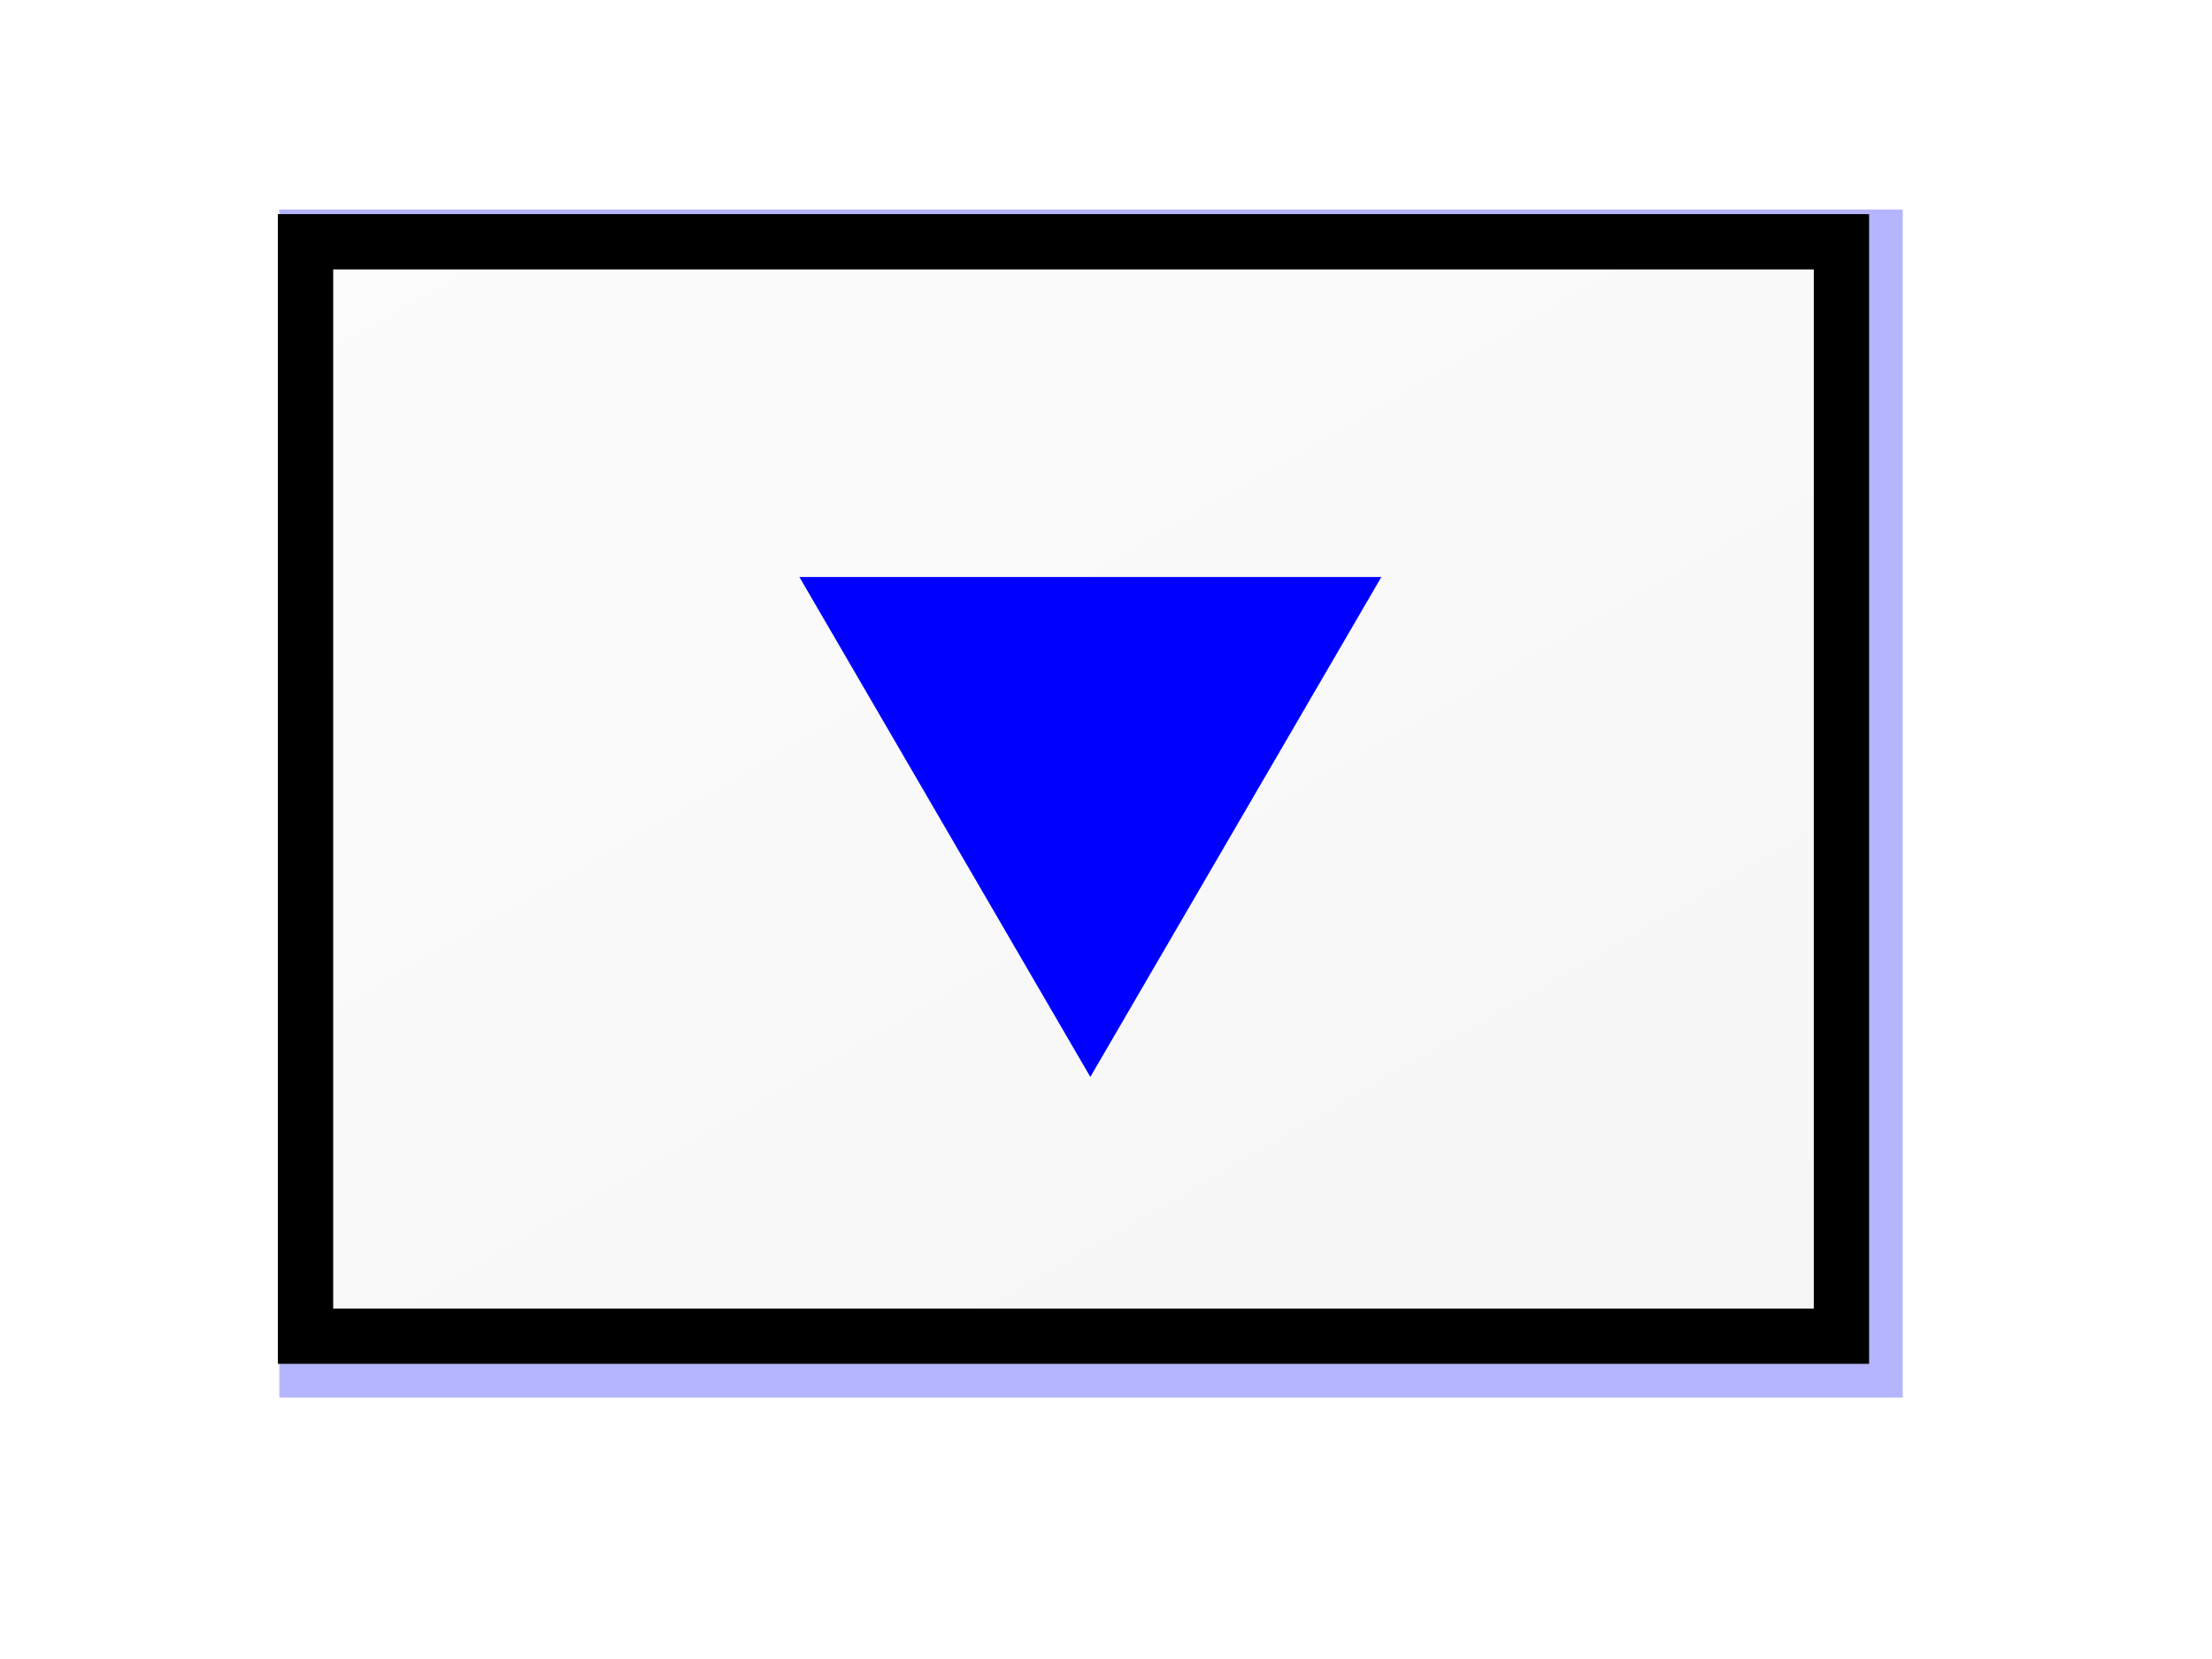
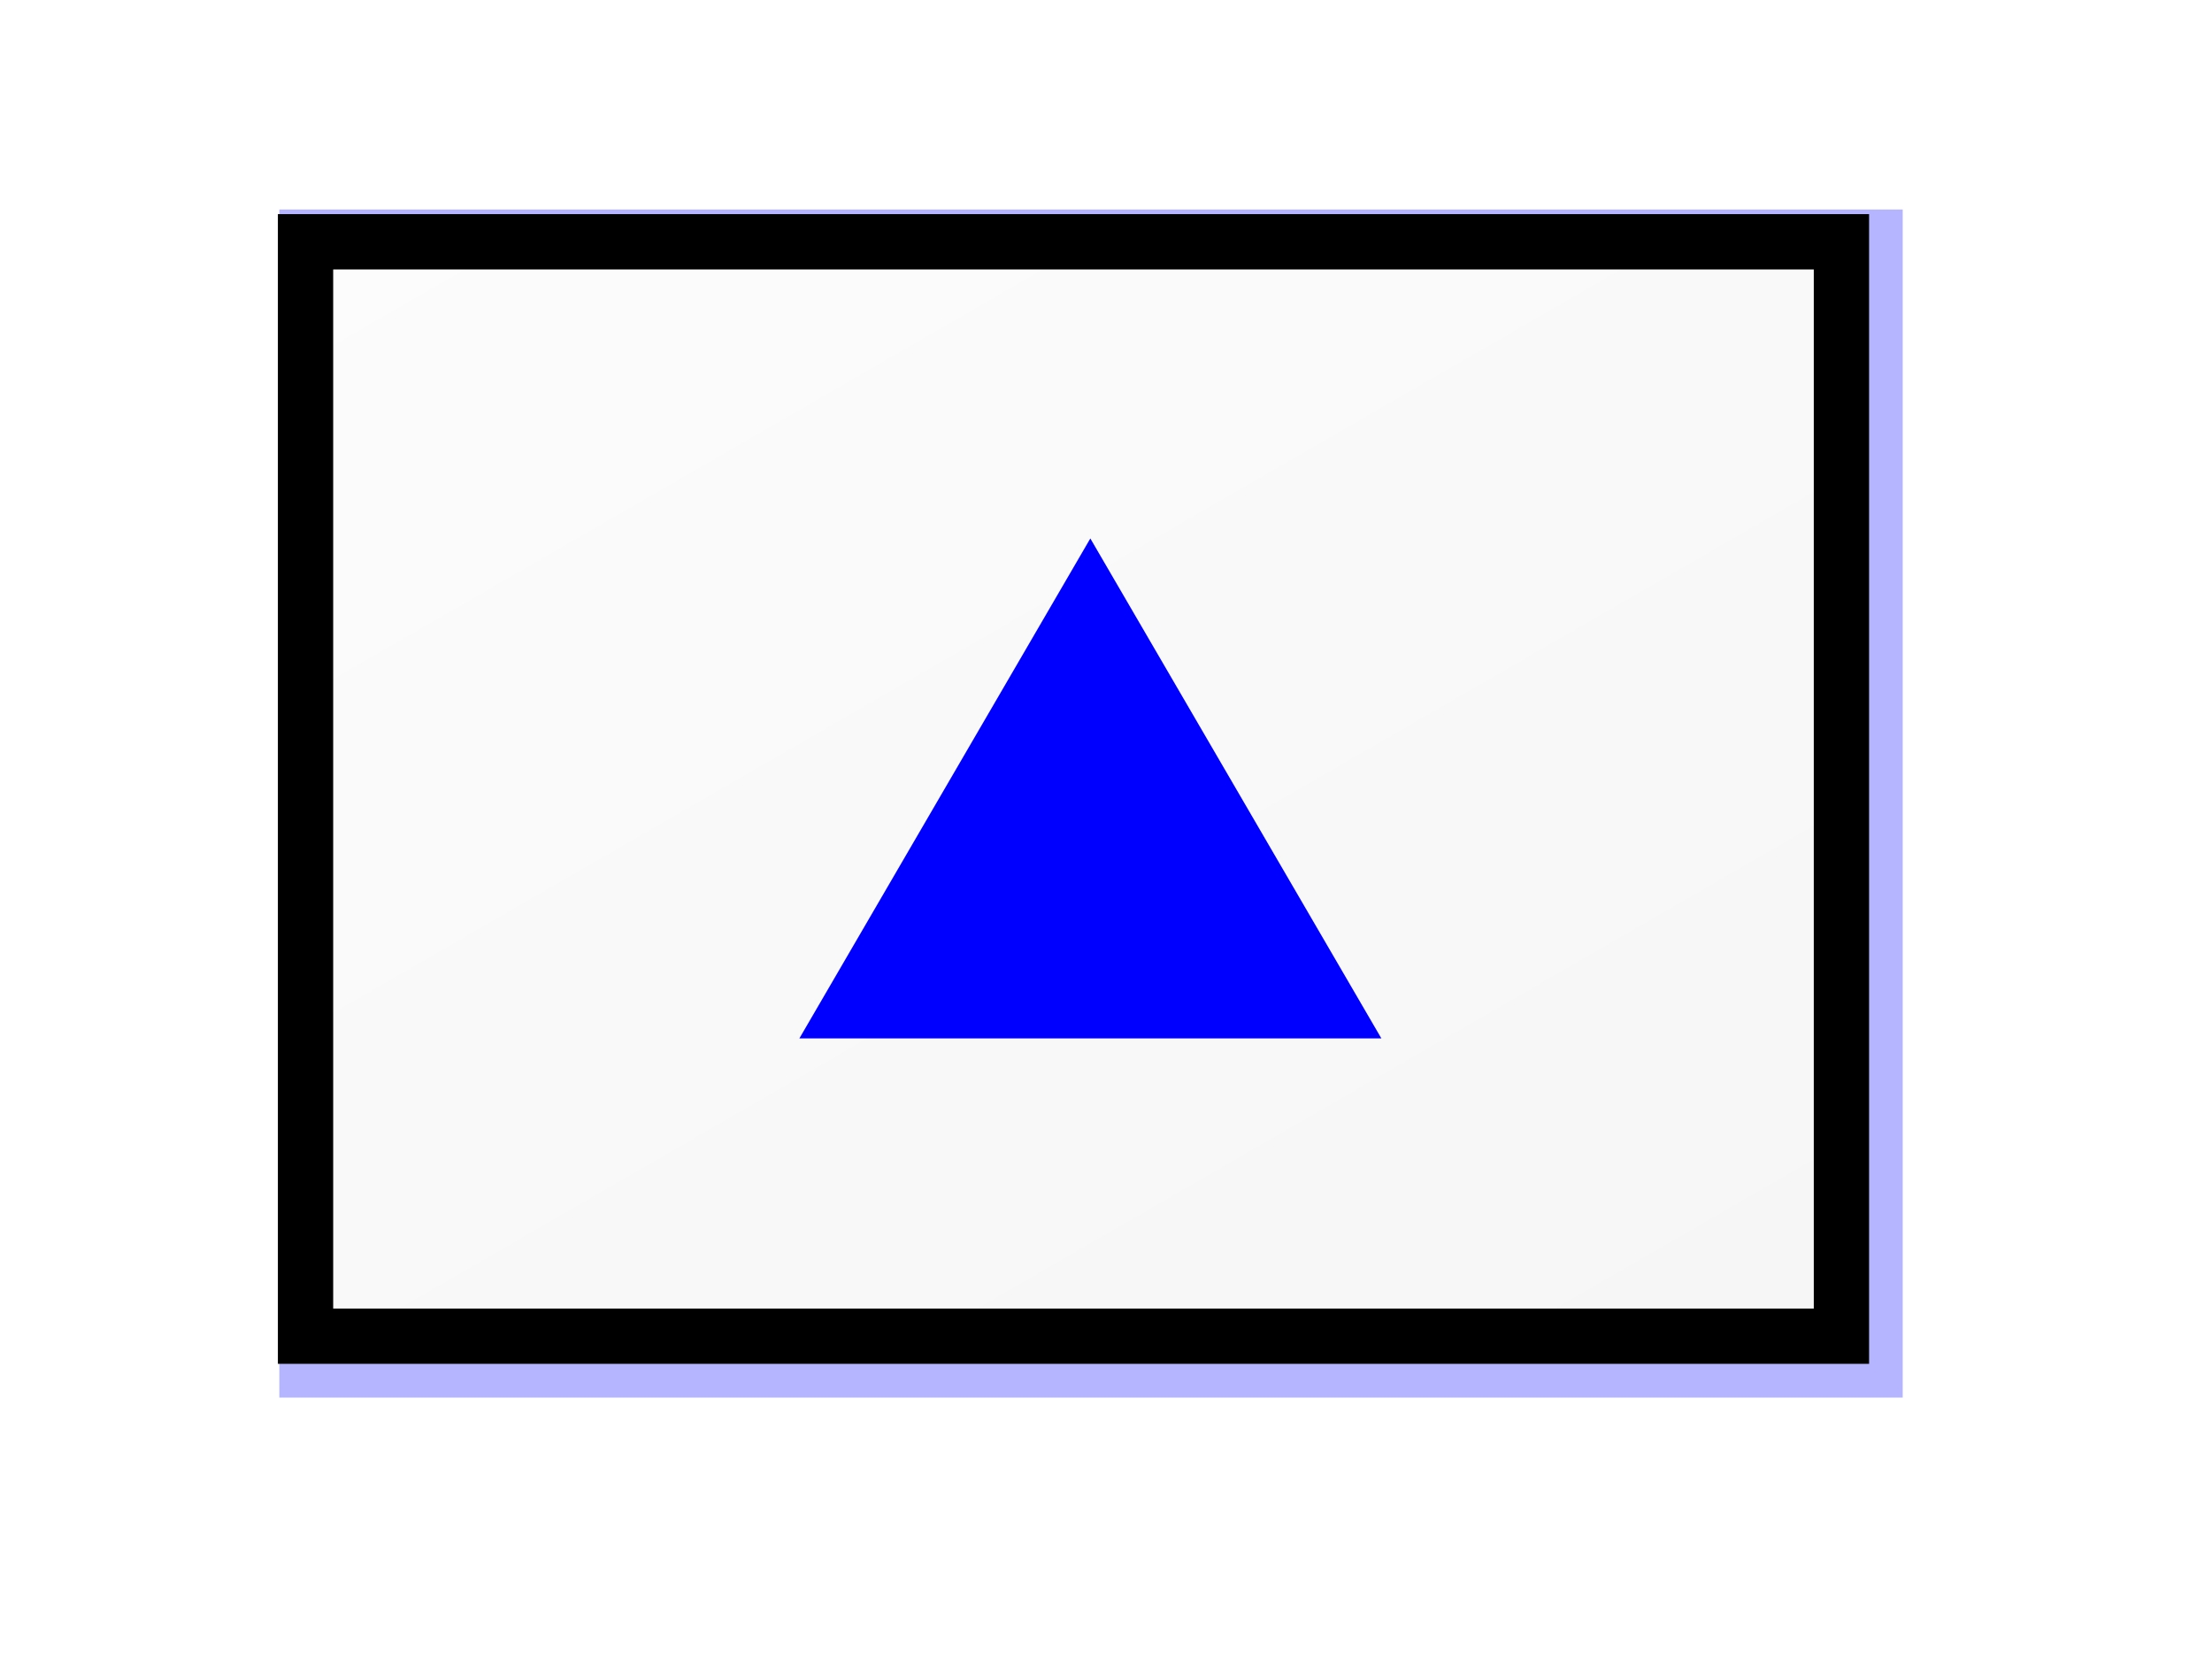
<svg xmlns="http://www.w3.org/2000/svg" xmlns:xlink="http://www.w3.org/1999/xlink" width="20" height="15" id="svg2" version="1.0">
  <defs id="defs4">
    <linearGradient id="linearGradient4670">
      <stop style="stop-color:#eeeeee;stop-opacity:1" offset="0" id="stop4672" />
      <stop style="stop-color:#ffffff;stop-opacity:1" offset="1" id="stop4674" />
    </linearGradient>
    <linearGradient xlink:href="#linearGradient4670" id="linearGradient4676" x1="30.227" y1="35.249" x2="8.028" y2="-3.201" gradientUnits="userSpaceOnUse" gradientTransform="translate(2.396453,1.765108)" />
  </defs>
  <g id="layer1" transform="translate(-9.728455,-4.653768)">
    <rect y="6.548" x="12.254" height="10.742" width="14.678" id="rect2393" style="opacity:1;fill:#b5b5ff;fill-opacity:1;stroke:none;stroke-width:0.7;stroke-linecap:round;stroke-linejoin:miter;stroke-miterlimit:4;stroke-dasharray:none;stroke-dashoffset:0;stroke-opacity:1" />
    <rect style="opacity:1;fill:url(#linearGradient4676);fill-opacity:1;stroke:#000000;stroke-width:0.5;stroke-linecap:round;stroke-linejoin:miter;stroke-miterlimit:4;stroke-dasharray:none;stroke-dashoffset:0;stroke-opacity:1" id="rect2383" width="13.887" height="9.895" x="12.491" y="6.84" />
-     <path style="opacity:1;fill:#0000ff;fill-opacity:1;stroke:#0000ff;stroke-width:1.054;stroke-linecap:round;stroke-linejoin:miter;stroke-miterlimit:4;stroke-dasharray:none;stroke-dashoffset:0;stroke-opacity:1" id="path2413" d="M 18.185,9.047 L 12.12,9.047 L 15.152,3.795 L 18.185,9.047 z" transform="matrix(0.6668835,0,0,-0.661551,9.482214,16.20431)" />
+     <path style="opacity:1;fill:#0000ff;fill-opacity:1;stroke:#0000ff;stroke-width:1.054;stroke-linecap:round;stroke-linejoin:miter;stroke-miterlimit:4;stroke-dasharray:none;stroke-dashoffset:0;stroke-opacity:1" id="path2413" d="M 18.185,9.047 L 12.12,9.047 L 15.152,3.795 L 18.185,9.047 z" transform="matrix(0.6668835,0,0,0.661551,9.482214,7.708865)" />
  </g>
</svg>
